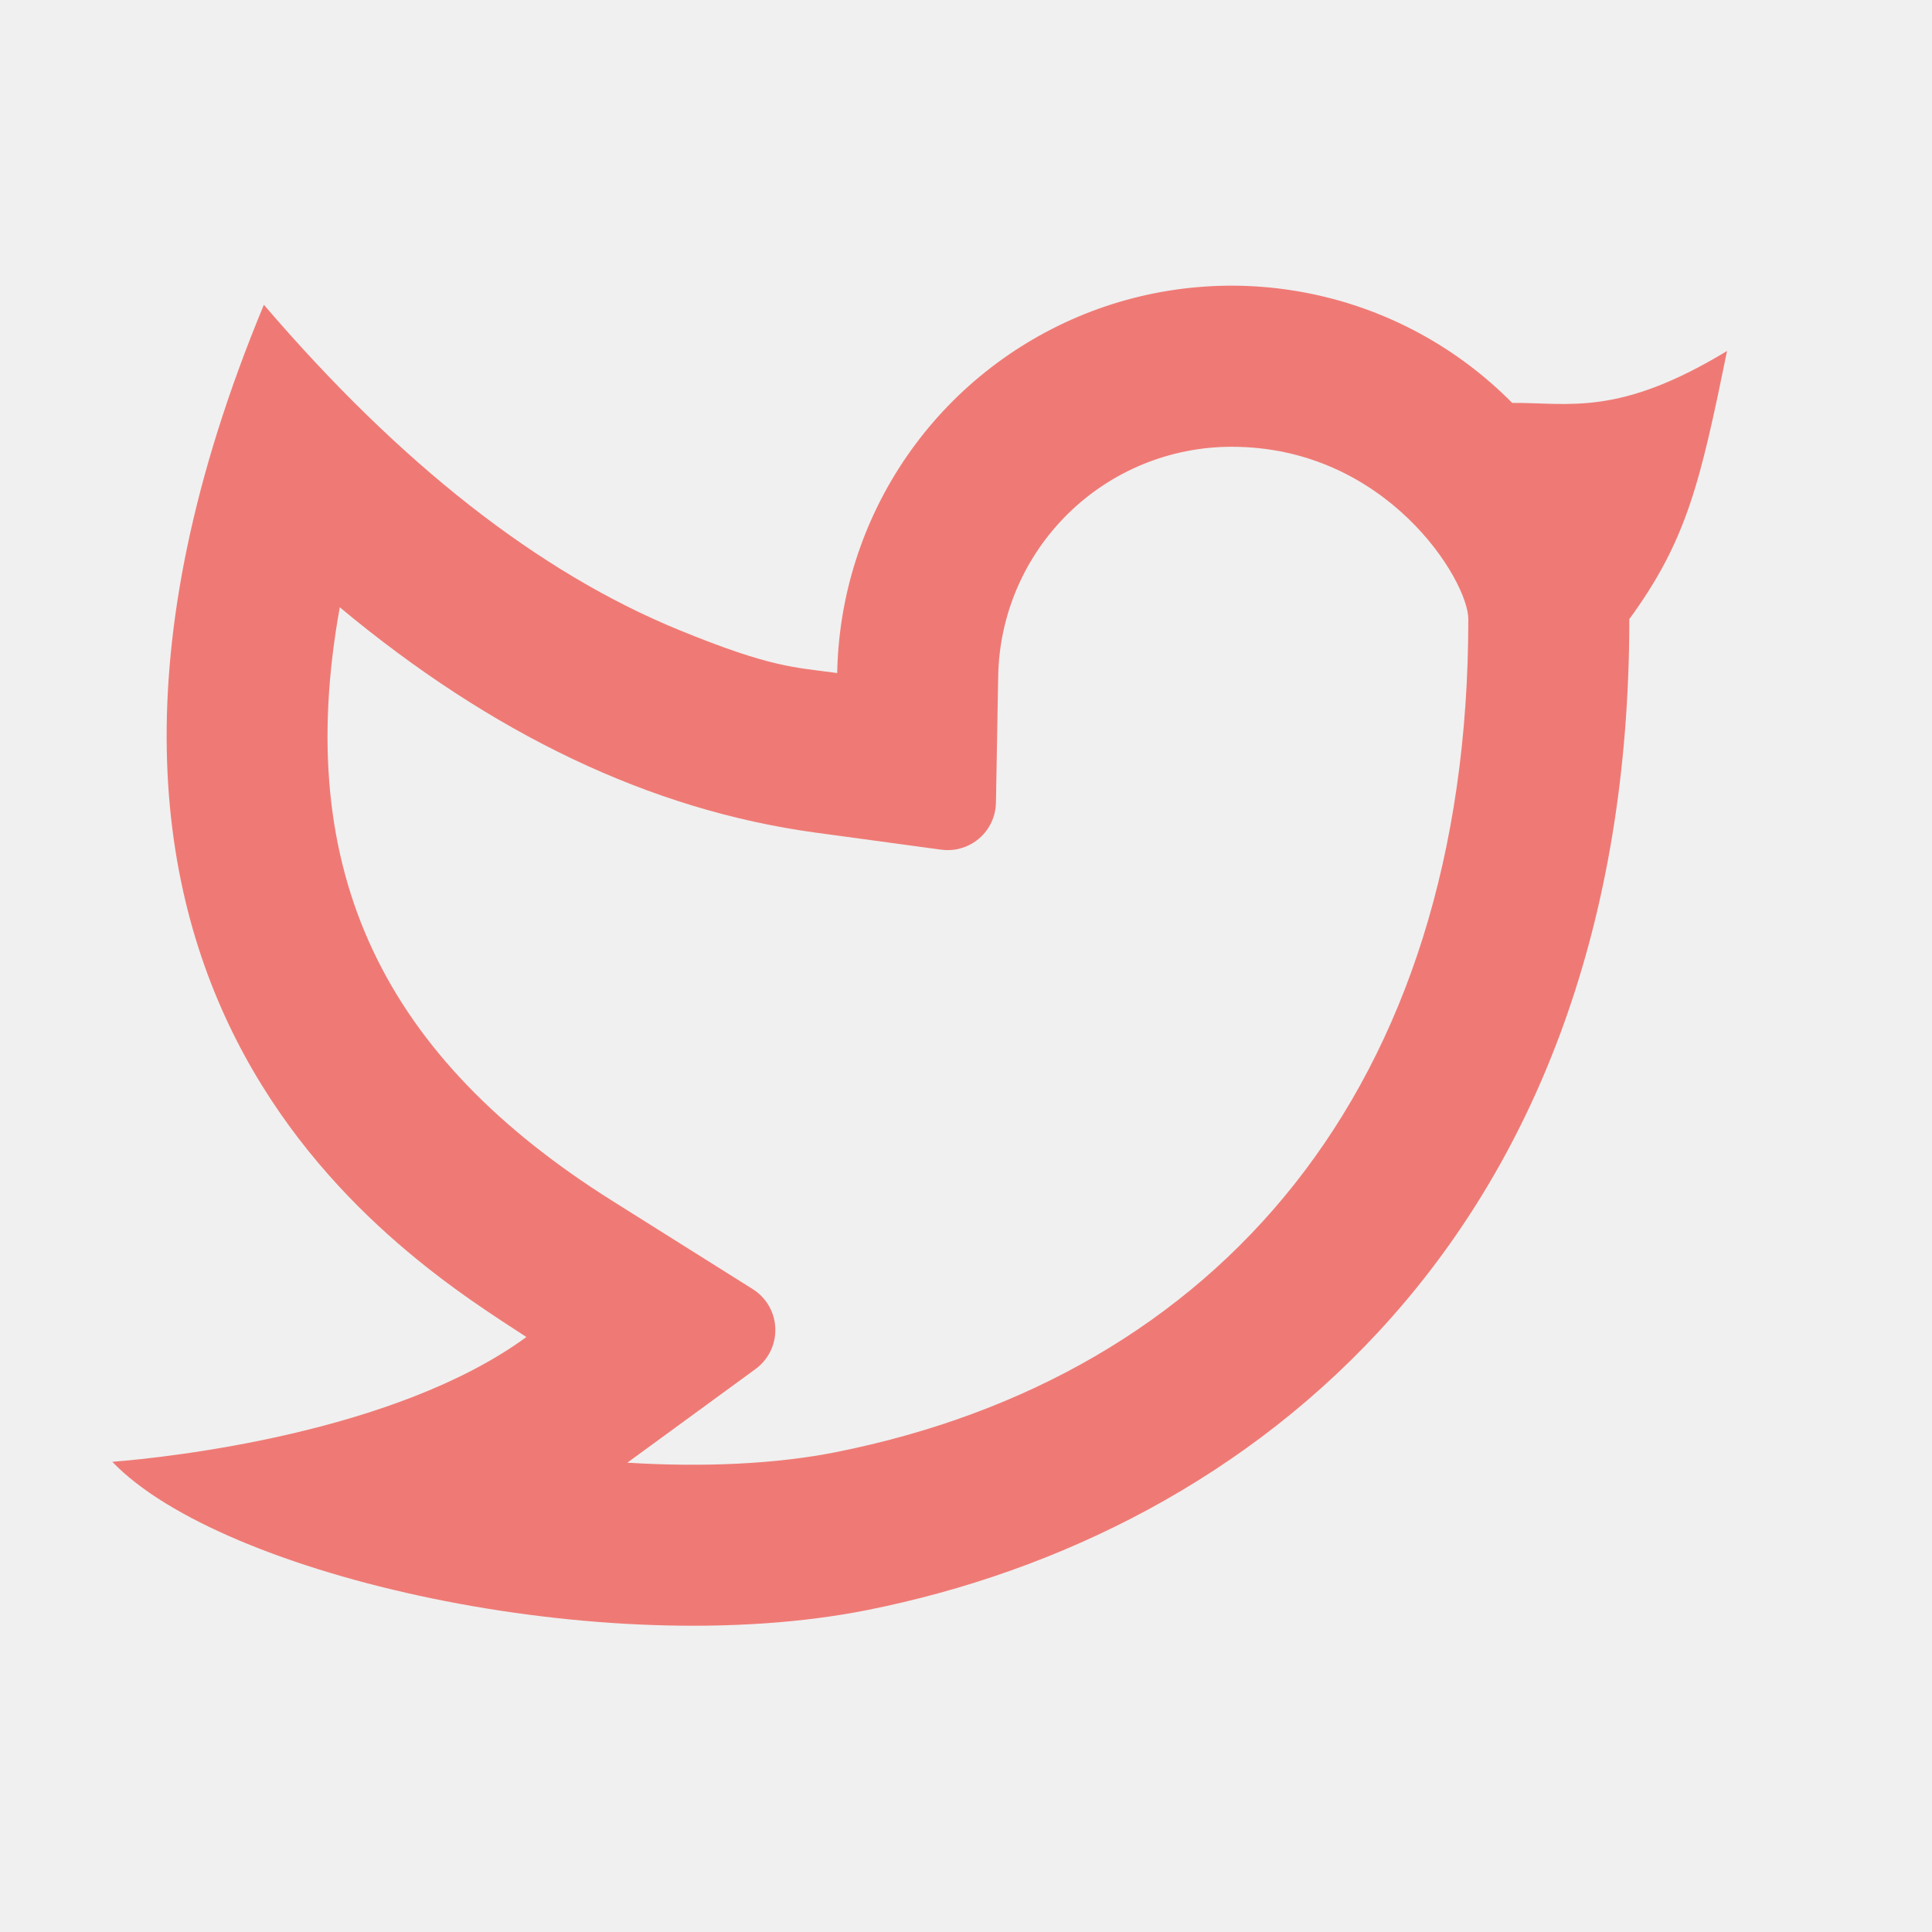
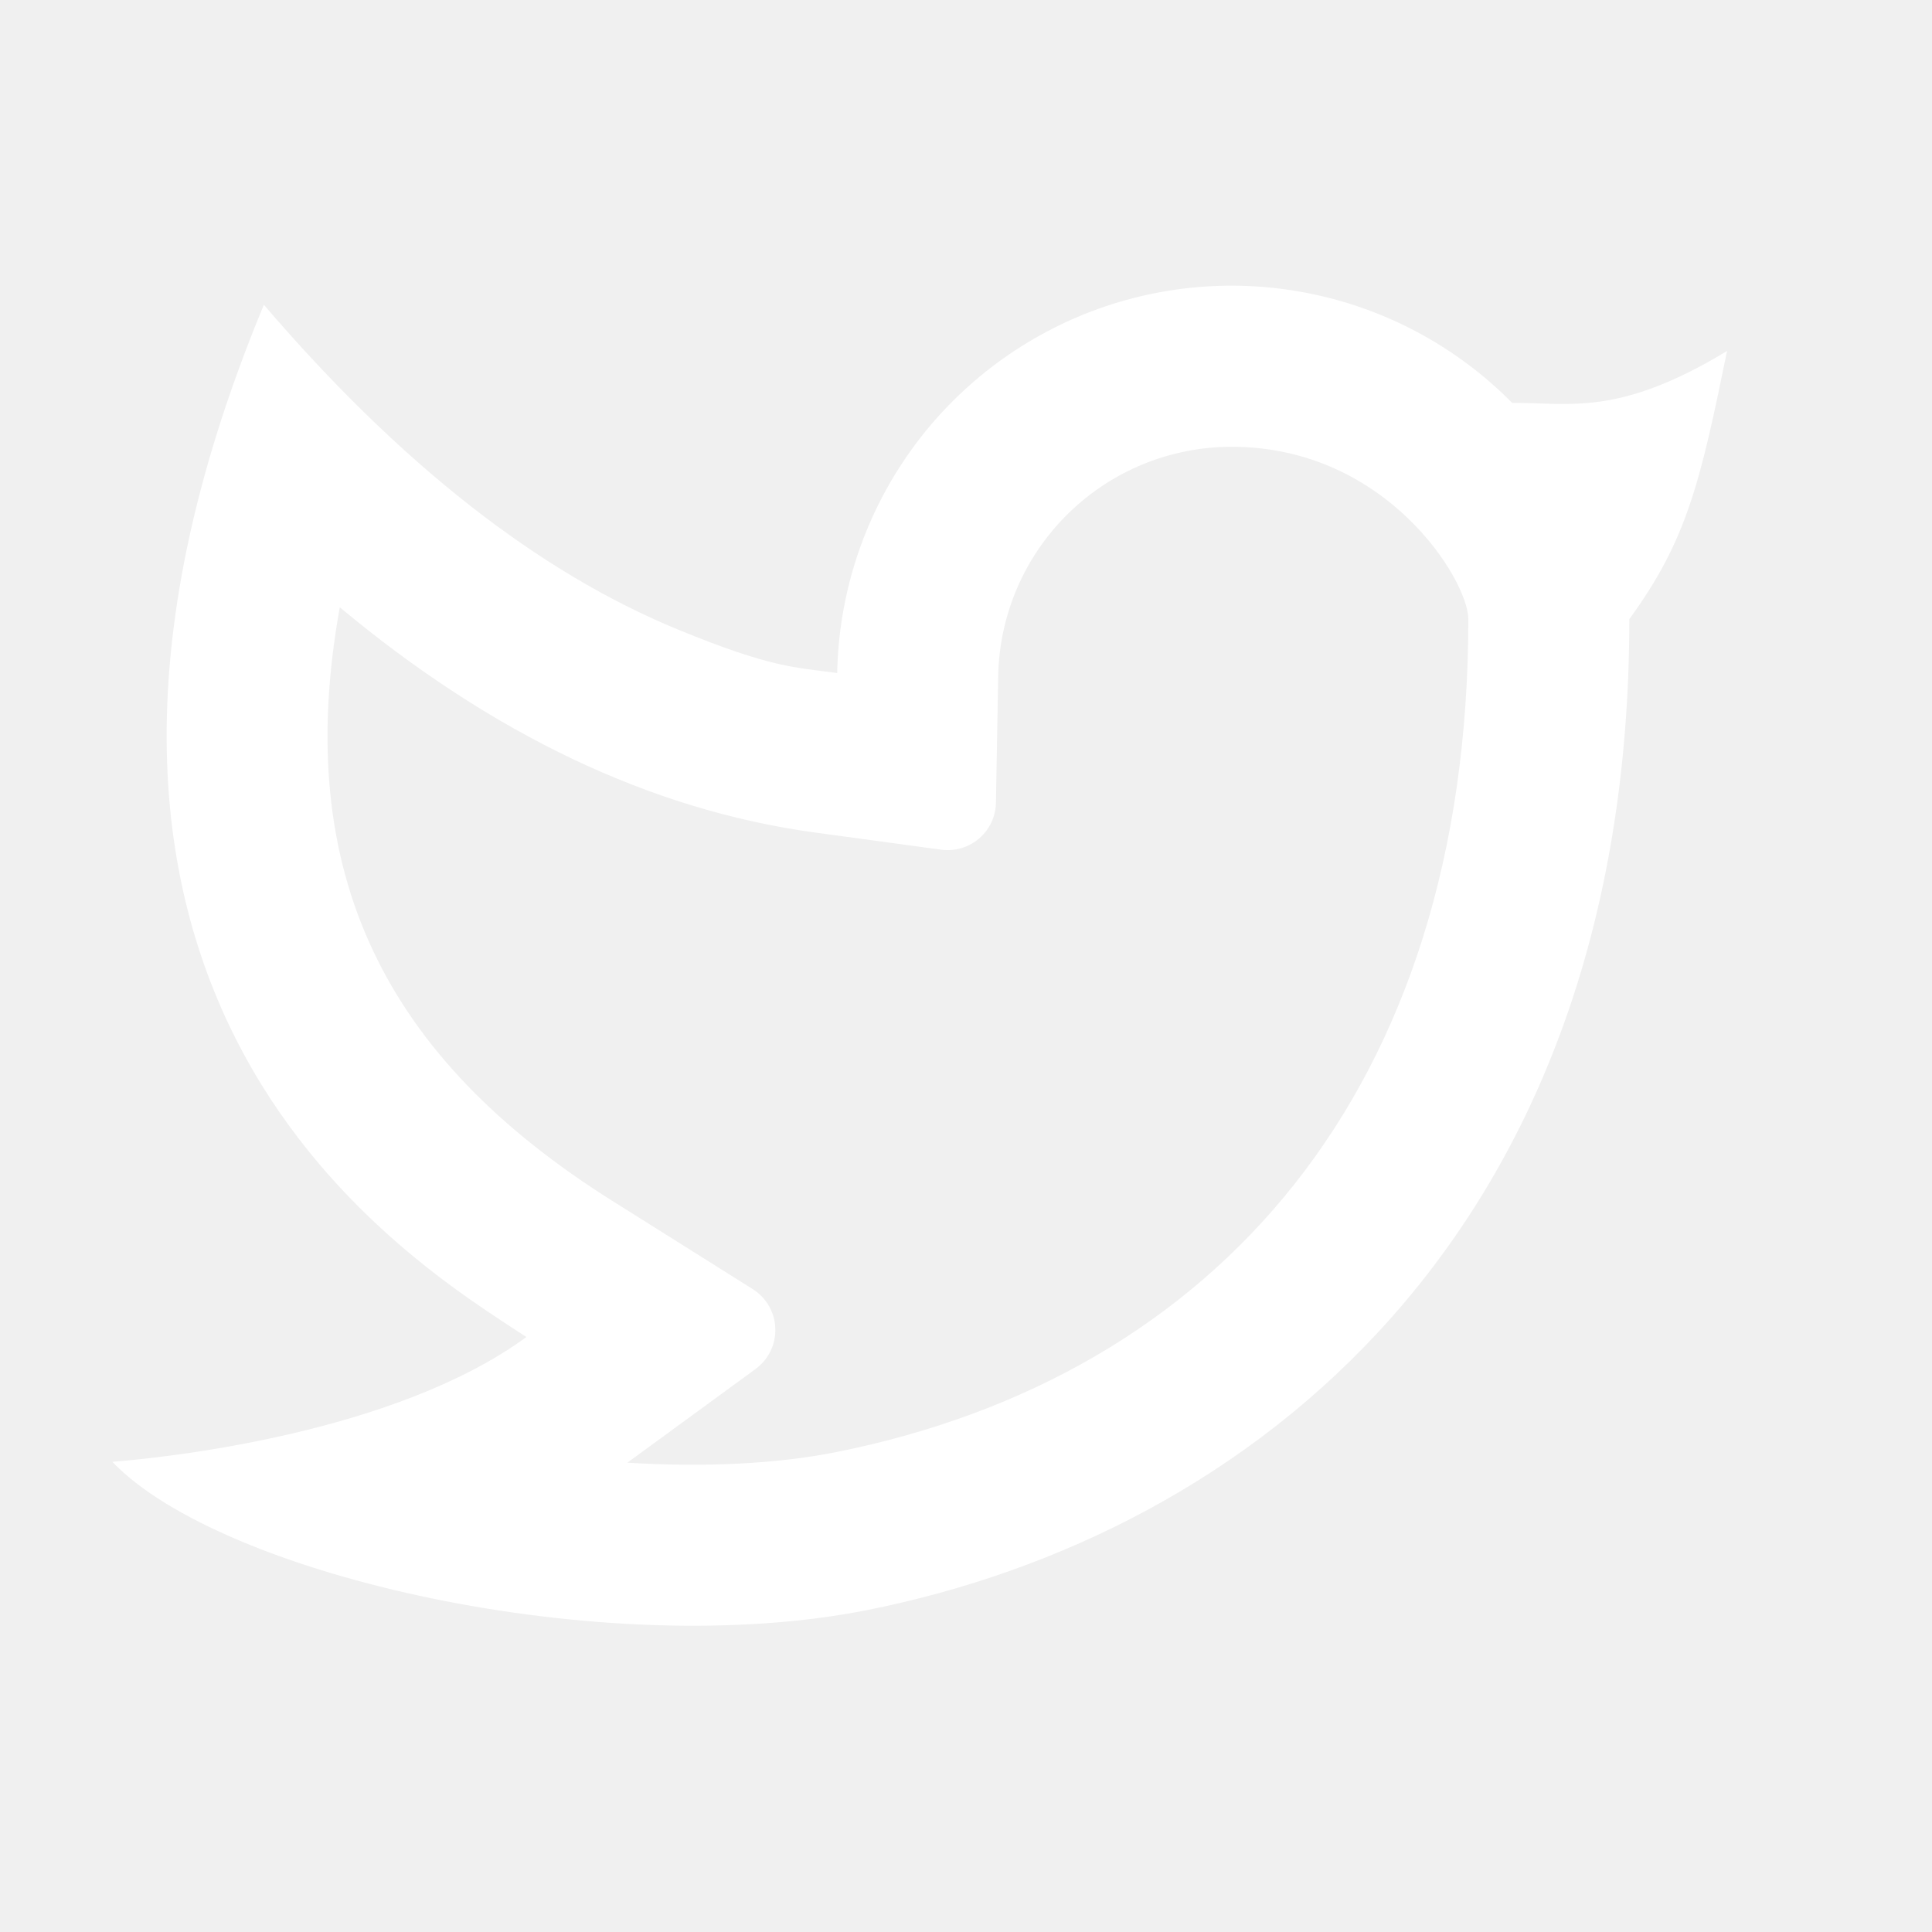
<svg xmlns="http://www.w3.org/2000/svg" width="24" height="24" viewBox="0 0 24 24" fill="none">
  <g clip-path="url(#clip0_24_4892)">
-     <path d="M15.3 5.55C14.54 5.55 13.81 5.848 13.268 6.381C12.726 6.913 12.414 7.637 12.4 8.397L12.372 9.972C12.37 10.057 12.351 10.14 12.315 10.216C12.279 10.293 12.227 10.361 12.163 10.416C12.098 10.471 12.023 10.512 11.942 10.536C11.861 10.56 11.776 10.566 11.692 10.555L10.131 10.343C8.077 10.063 6.109 9.117 4.221 7.544C3.623 10.854 4.791 13.147 7.604 14.916L9.351 16.014C9.434 16.066 9.503 16.138 9.552 16.223C9.601 16.308 9.628 16.404 9.631 16.502C9.635 16.599 9.614 16.697 9.571 16.785C9.528 16.873 9.464 16.949 9.385 17.007L7.793 18.17C8.74 18.229 9.639 18.187 10.385 18.039C15.103 17.097 18.24 13.547 18.24 7.691C18.24 7.213 17.228 5.55 15.3 5.55ZM10.4 8.36C10.418 7.396 10.719 6.459 11.267 5.665C11.814 4.872 12.584 4.258 13.479 3.899C14.374 3.541 15.355 3.455 16.299 3.652C17.243 3.848 18.107 4.319 18.785 5.005C19.496 5 20.101 5.18 21.454 4.36C21.119 6 20.954 6.712 20.24 7.691C20.24 15.333 15.543 19.049 10.777 20C7.509 20.652 2.757 19.581 1.395 18.159C2.089 18.105 4.909 17.802 6.539 16.609C5.16 15.7 -0.329 12.47 3.278 3.786C4.971 5.763 6.688 7.109 8.428 7.823C9.586 8.298 9.87 8.288 10.401 8.361L10.4 8.36Z" fill="#EF7A75" />
+     <path d="M15.3 5.55C14.54 5.55 13.81 5.848 13.268 6.381C12.726 6.913 12.414 7.637 12.4 8.397L12.372 9.972C12.37 10.057 12.351 10.14 12.315 10.216C12.279 10.293 12.227 10.361 12.163 10.416C12.098 10.471 12.023 10.512 11.942 10.536C11.861 10.56 11.776 10.566 11.692 10.555L10.131 10.343C8.077 10.063 6.109 9.117 4.221 7.544C3.623 10.854 4.791 13.147 7.604 14.916L9.351 16.014C9.434 16.066 9.503 16.138 9.552 16.223C9.601 16.308 9.628 16.404 9.631 16.502C9.635 16.599 9.614 16.697 9.571 16.785C9.528 16.873 9.464 16.949 9.385 17.007L7.793 18.17C8.74 18.229 9.639 18.187 10.385 18.039C15.103 17.097 18.24 13.547 18.24 7.691C18.24 7.213 17.228 5.55 15.3 5.55ZM10.4 8.36C10.418 7.396 10.719 6.459 11.267 5.665C11.814 4.872 12.584 4.258 13.479 3.899C14.374 3.541 15.355 3.455 16.299 3.652C17.243 3.848 18.107 4.319 18.785 5.005C19.496 5 20.101 5.18 21.454 4.36C21.119 6 20.954 6.712 20.24 7.691C20.24 15.333 15.543 19.049 10.777 20C7.509 20.652 2.757 19.581 1.395 18.159C2.089 18.105 4.909 17.802 6.539 16.609C5.16 15.7 -0.329 12.47 3.278 3.786C4.971 5.763 6.688 7.109 8.428 7.823C9.586 8.298 9.87 8.288 10.401 8.361L10.4 8.36Z" fill="white" />
  </g>
  <defs>
    <clipPath id="clip0_24_4892">
      <rect width="24" height="24" fill="white" />
    </clipPath>
  </defs>
</svg>
